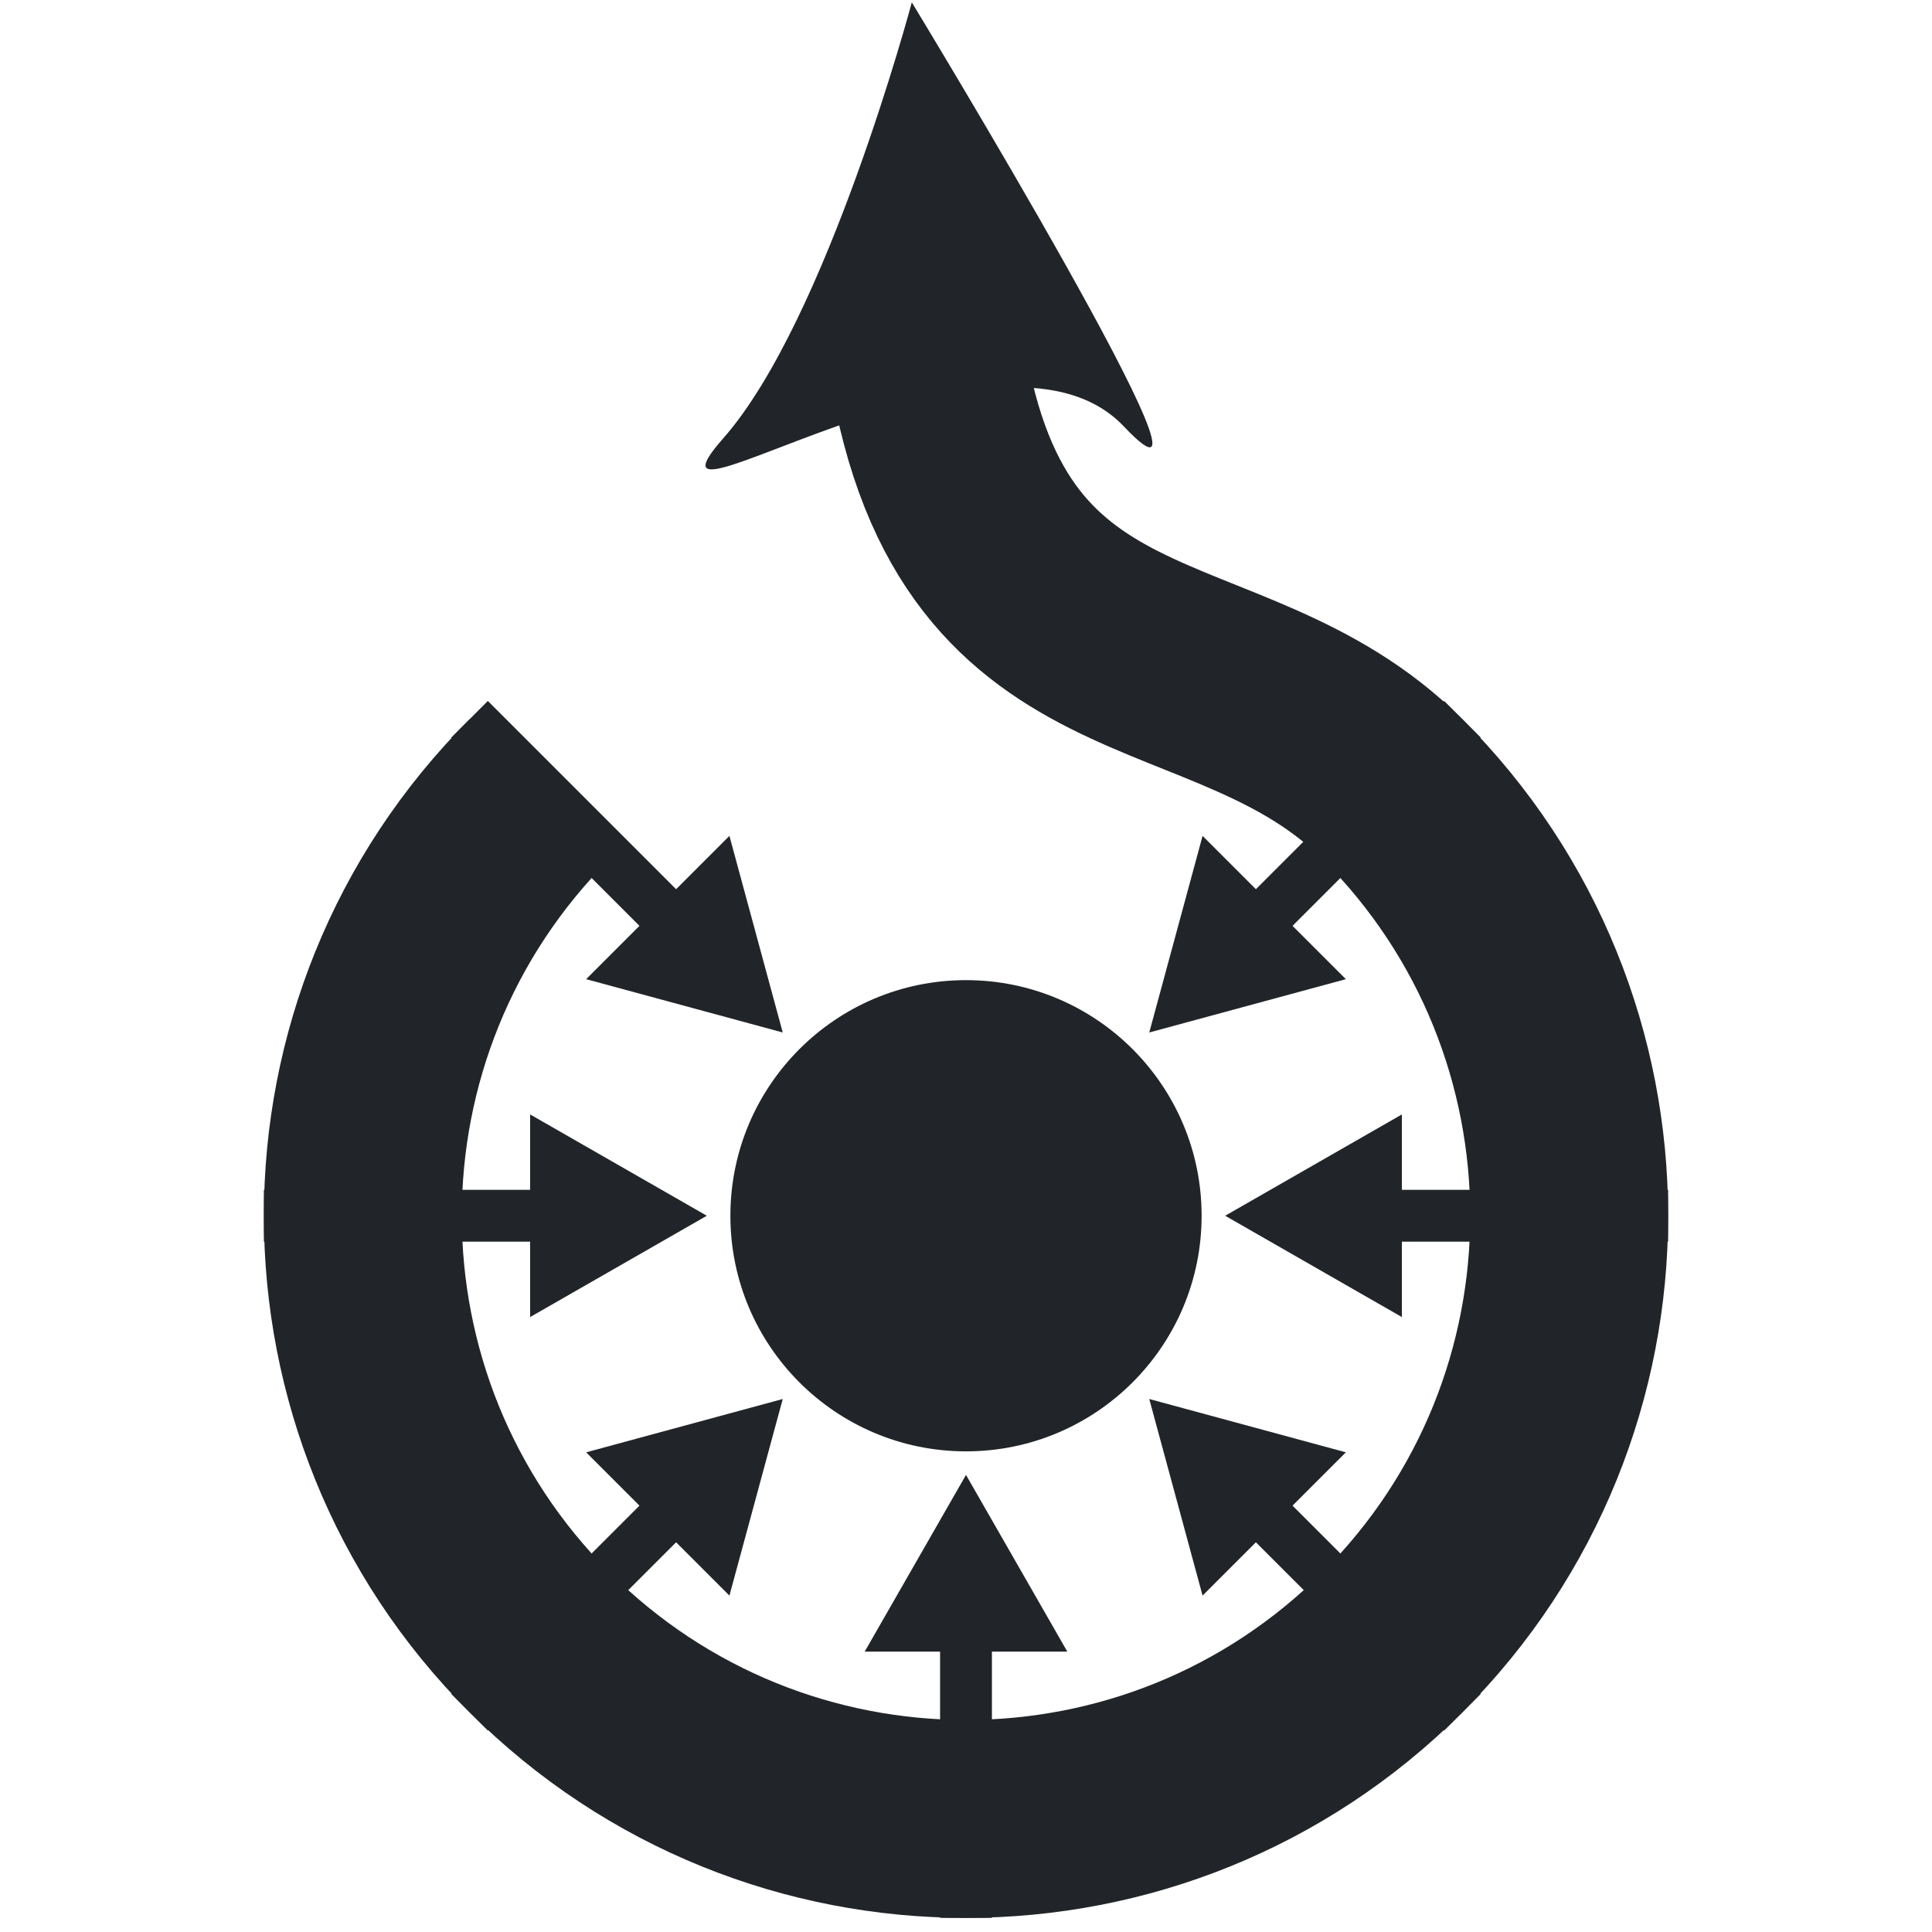
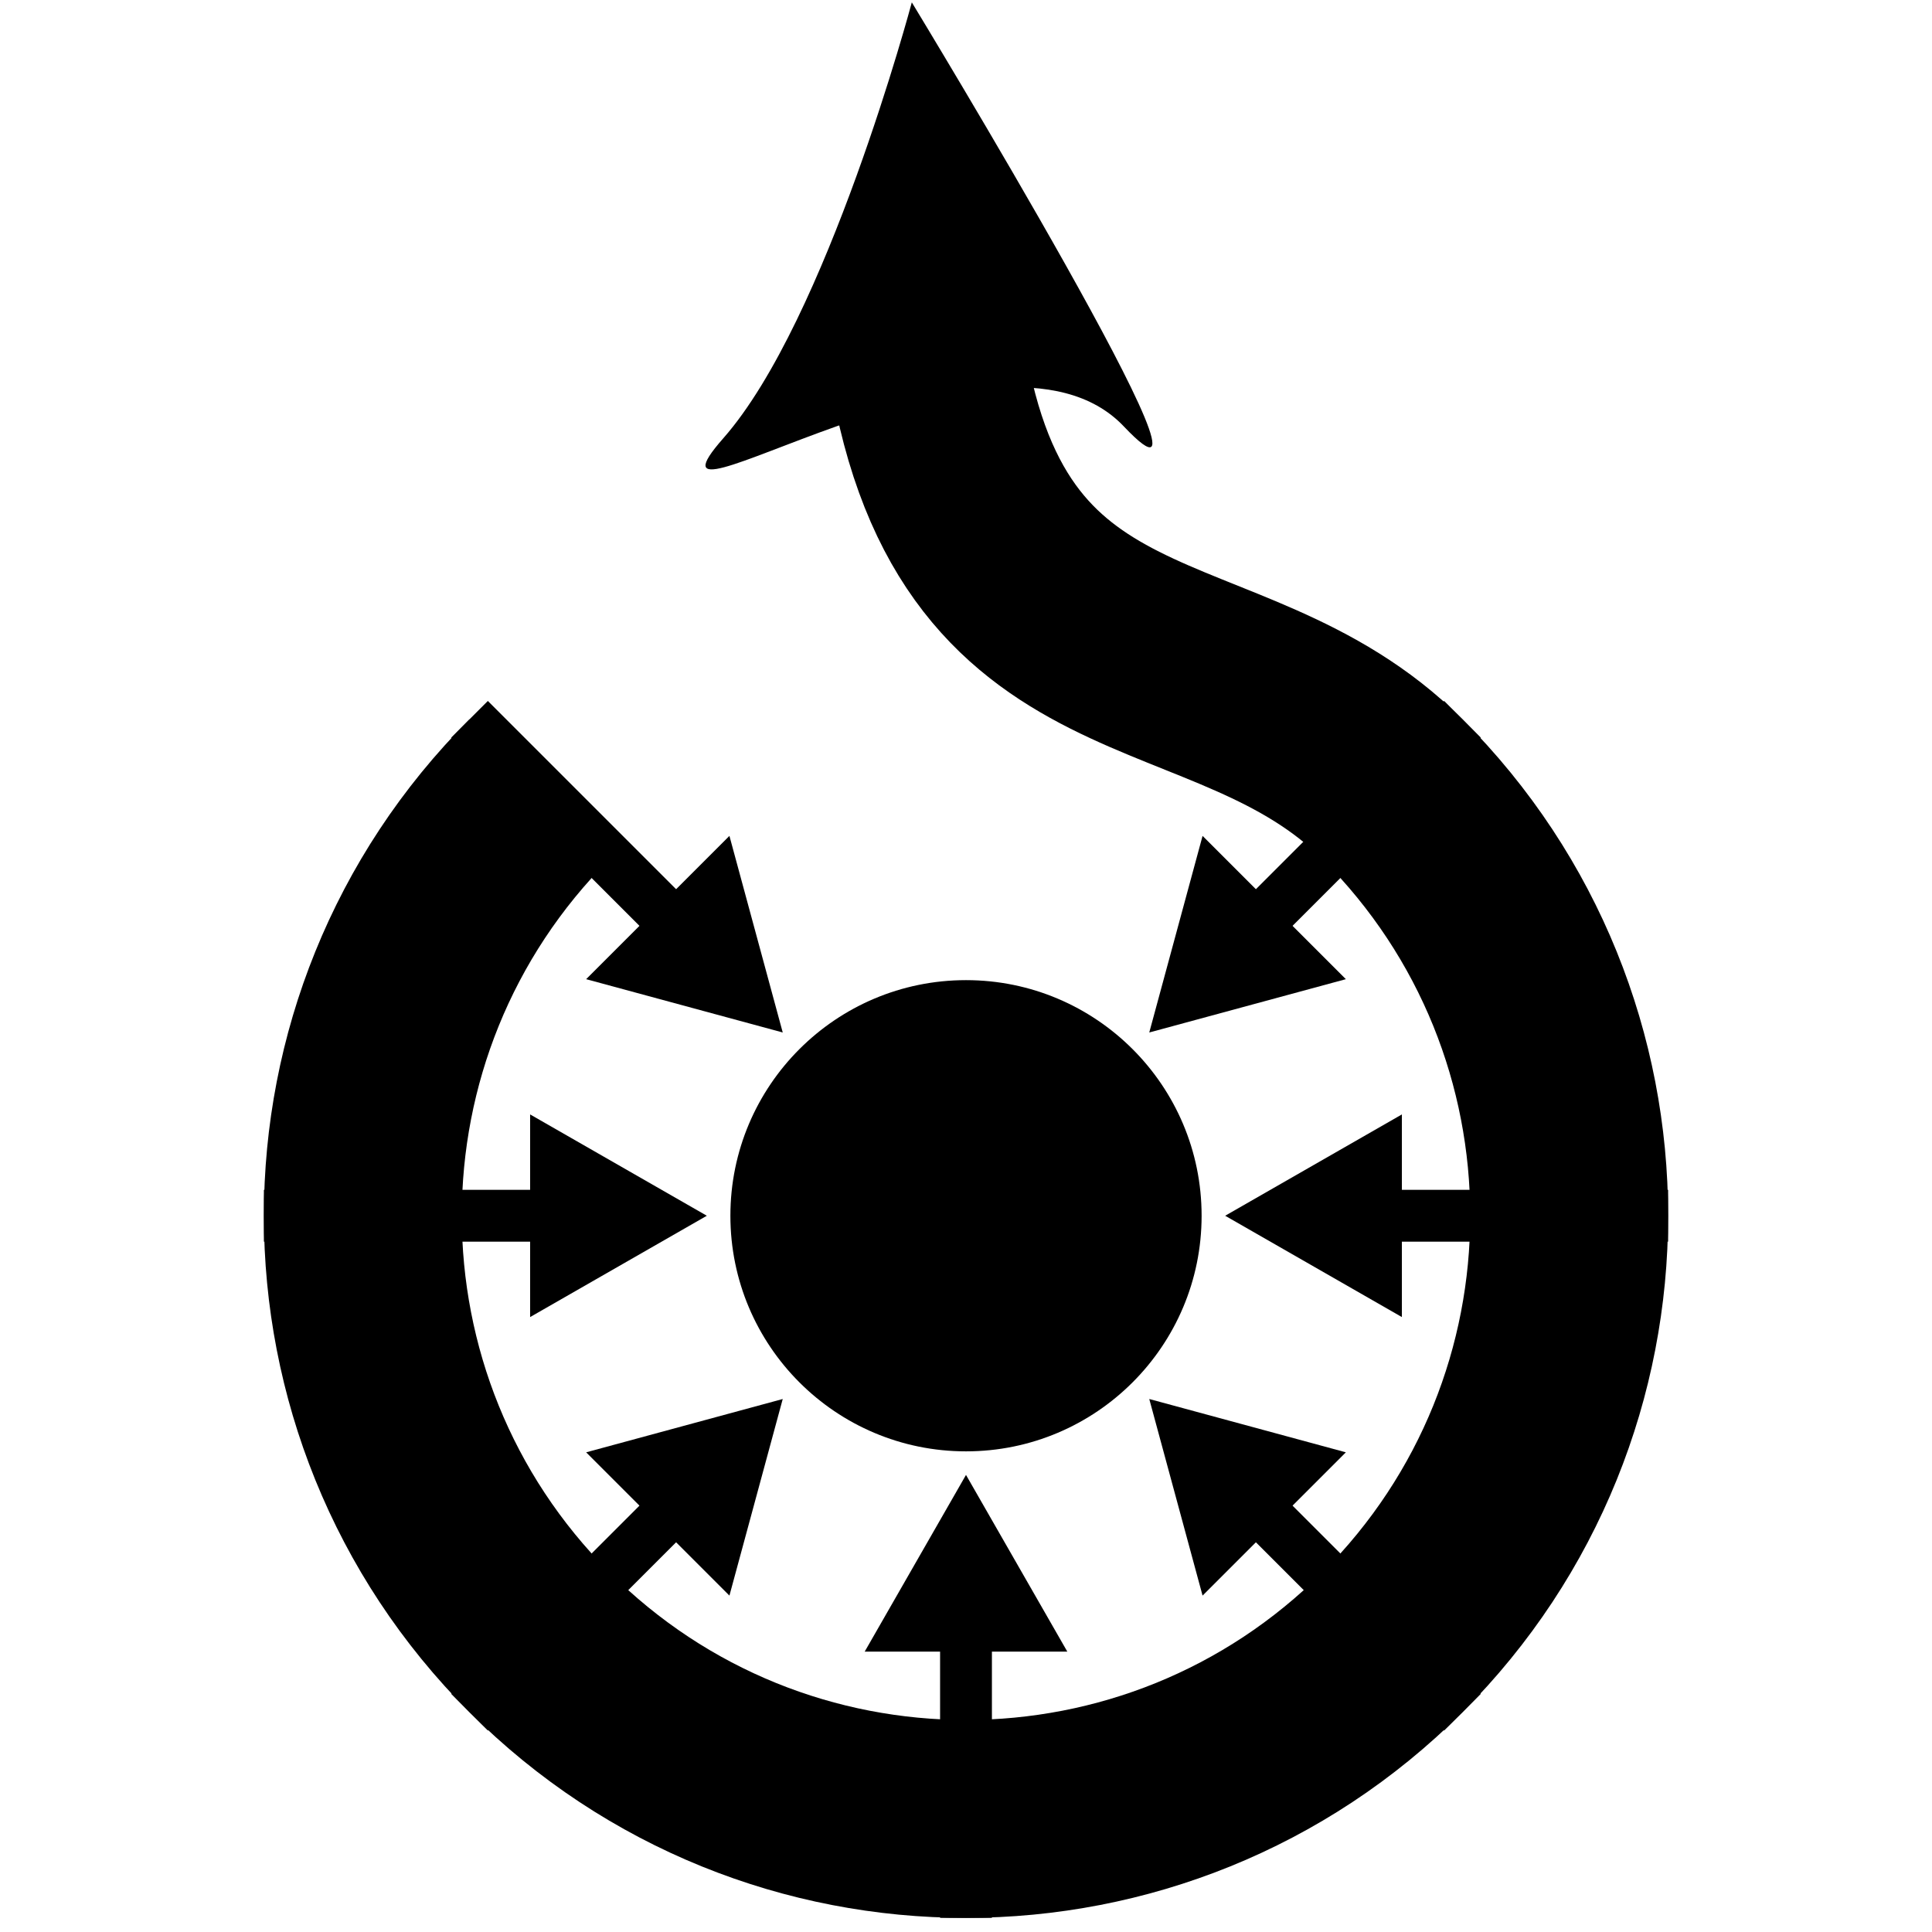
- <svg xmlns="http://www.w3.org/2000/svg" xmlns:xlink="http://www.w3.org/1999/xlink" fill="#212529" width="16" height="16" viewBox="-305 -516 610 820">
+ <svg xmlns="http://www.w3.org/2000/svg" xmlns:xlink="http://www.w3.org/1999/xlink" fill="currentColor" width="16" height="16" viewBox="-305 -516 610 820">
  <circle r="100" />
  <g>
    <g id="arrow">
      <path d="m-11 180v118h22v-118" />
      <path d="m-43 185l43-75 43 75" />
    </g>
    <g id="arrows3">
      <use xlink:href="#arrow" transform="rotate(45)" />
      <use xlink:href="#arrow" transform="rotate(90)" />
      <use xlink:href="#arrow" transform="rotate(135)" />
    </g>
    <use xlink:href="#arrows3" transform="scale(-1 1)" />
-     <path transform="rotate(-45)" stroke="#212529" stroke-width="84" fill="none" d="M 0,-256 A 256 256 0 1 0 256,0 C 256,-100 155,-150 250,-275" />
+     <path transform="rotate(-45)" stroke="currentColor" stroke-width="84" fill="none" d="M 0,-256 A 256 256 0 1 0 256,0 C 256,-100 155,-150 250,-275" />
    <path d="m-23-515s-36 135-80 185 116-62 170-5-90-180-90-180z" />
  </g>
</svg>
